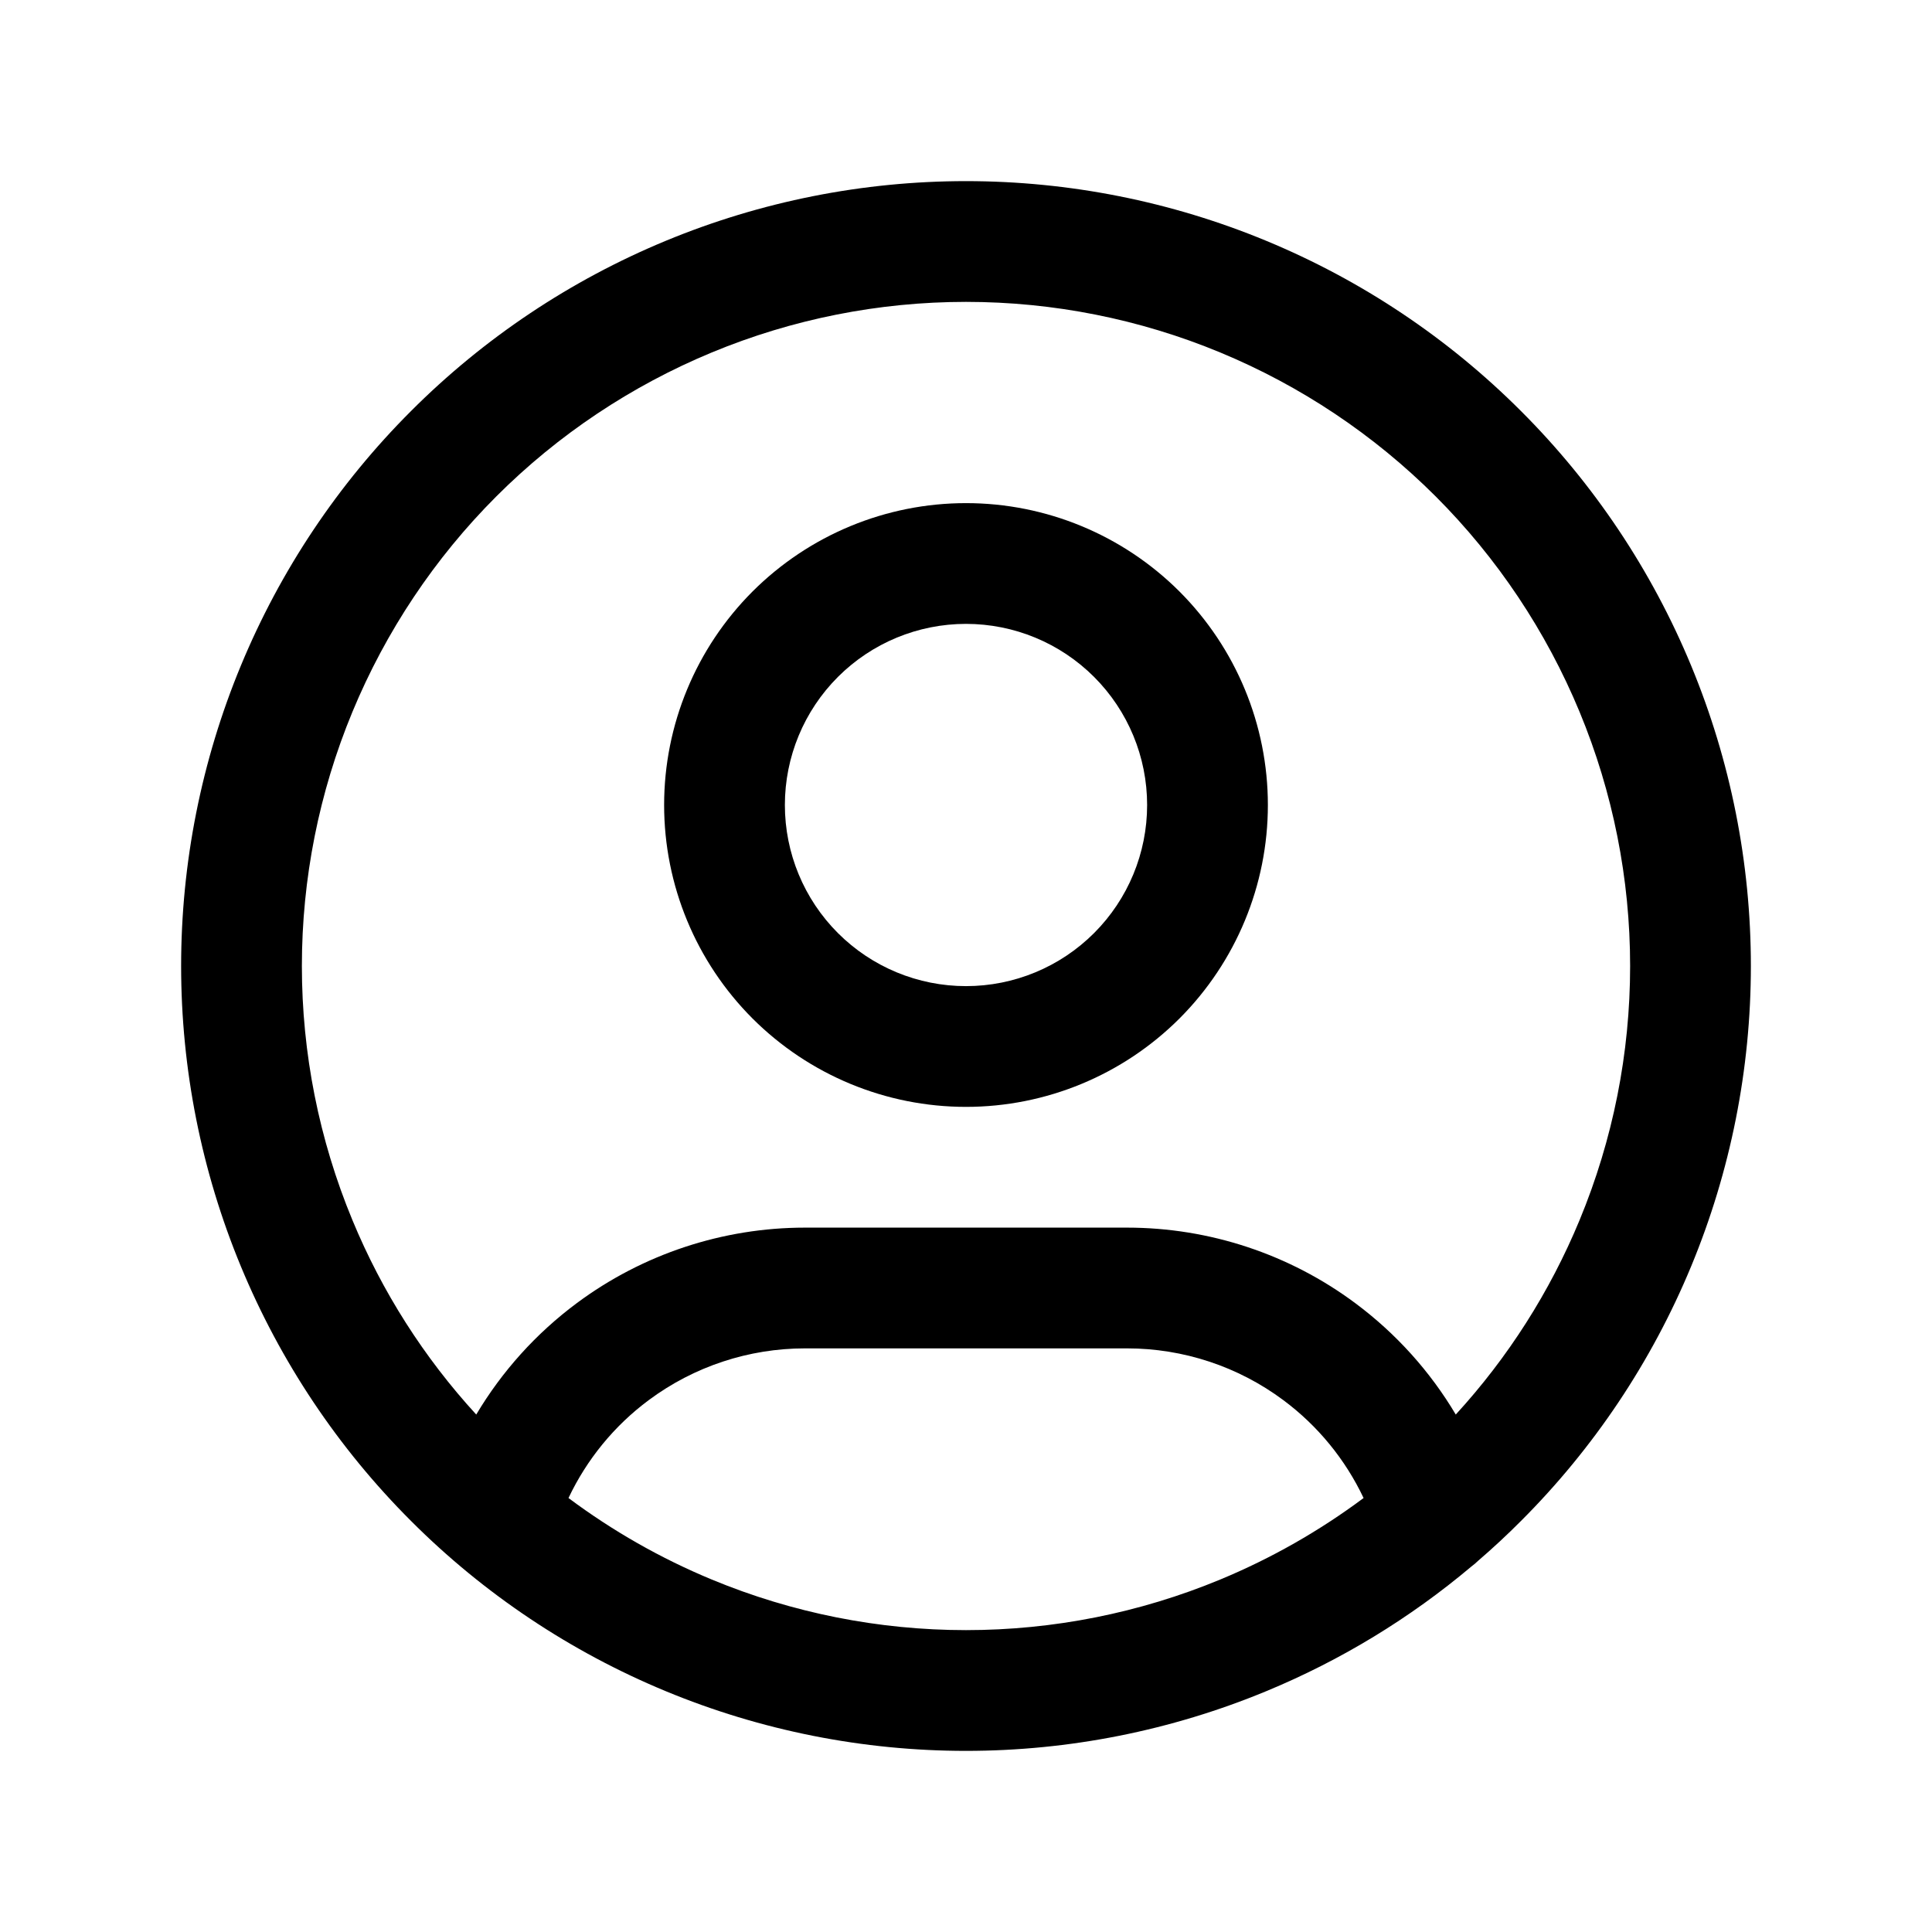
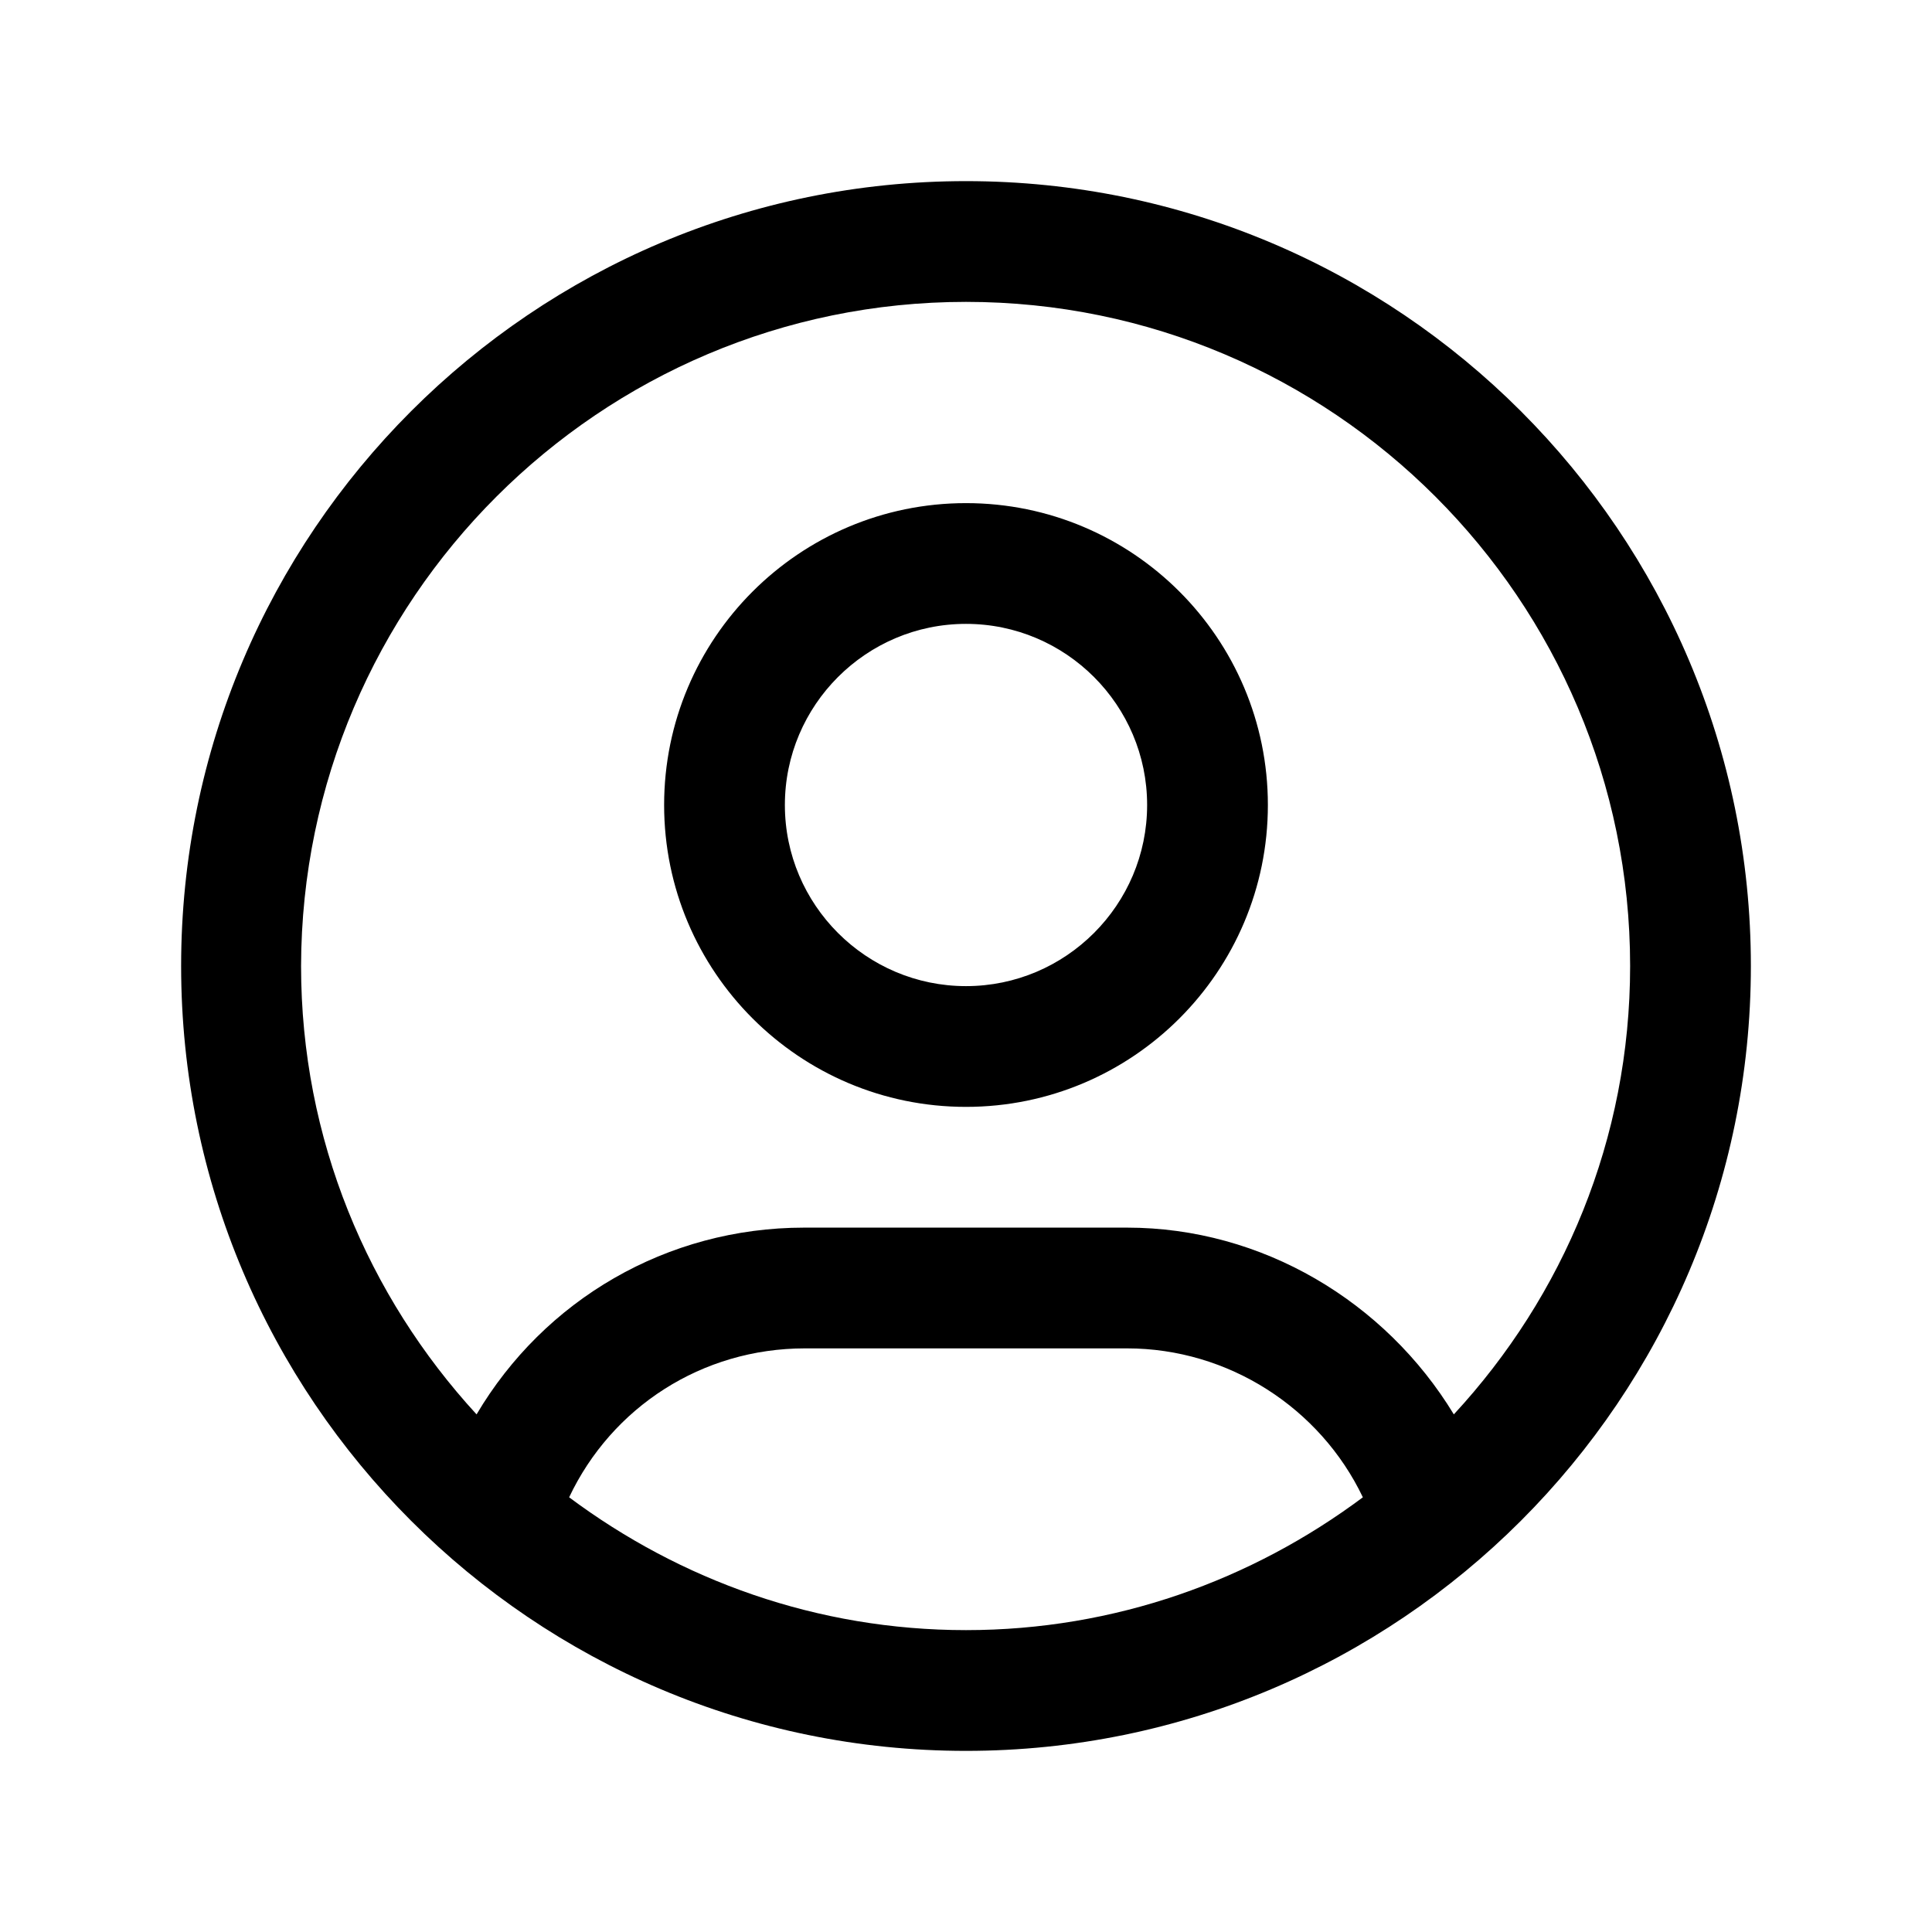
<svg xmlns="http://www.w3.org/2000/svg" width="24" height="24" viewBox="0 0 24 24" fill="none">
-   <path fill-rule="evenodd" clip-rule="evenodd" d="M9.348 7.348C10.052 6.645 11.005 6.25 12 6.25C12.995 6.25 13.948 6.645 14.652 7.348C15.355 8.052 15.75 9.005 15.75 10C15.75 10.995 15.355 11.948 14.652 12.652C13.948 13.355 12.995 13.75 12 13.75C11.005 13.75 10.052 13.355 9.348 12.652C8.645 11.948 8.25 10.995 8.25 10C8.25 9.005 8.645 8.052 9.348 7.348ZM12 7.75C11.403 7.75 10.831 7.987 10.409 8.409C9.987 8.831 9.75 9.403 9.75 10C9.75 10.597 9.987 11.169 10.409 11.591C10.831 12.013 11.403 12.25 12 12.25C12.597 12.25 13.169 12.013 13.591 11.591C14.013 11.169 14.25 10.597 14.25 10C14.25 9.403 14.013 8.831 13.591 8.409C13.169 7.987 12.597 7.75 12 7.75Z" fill="black" />
-   <path fill-rule="evenodd" clip-rule="evenodd" d="M8.269 2.992C9.452 2.502 10.72 2.25 12 2.25C13.28 2.25 14.548 2.502 15.731 2.992C16.914 3.482 17.989 4.2 18.894 5.106C19.8 6.011 20.518 7.086 21.008 8.269C21.498 9.452 21.75 10.72 21.75 12C21.75 13.28 21.498 14.548 21.008 15.731C20.518 16.914 19.8 17.989 18.894 18.894C18.722 19.067 18.543 19.233 18.358 19.392C18.334 19.416 18.307 19.438 18.279 19.459C17.516 20.102 16.657 20.625 15.731 21.008C14.548 21.498 13.28 21.75 12 21.75C10.72 21.75 9.452 21.498 8.269 21.008C7.086 20.518 6.011 19.8 5.106 18.894C4.2 17.989 3.482 16.914 2.992 15.731C2.502 14.548 2.25 13.28 2.25 12C2.25 10.72 2.502 9.452 2.992 8.269C3.482 7.086 4.2 6.011 5.106 5.106C6.011 4.2 7.086 3.482 8.269 2.992ZM18.084 17.572C18.733 16.864 19.254 16.046 19.622 15.157C20.037 14.156 20.25 13.083 20.25 12C20.25 10.917 20.037 9.844 19.622 8.843C19.207 7.842 18.6 6.932 17.834 6.166C17.067 5.4 16.158 4.793 15.157 4.378C14.156 3.963 13.083 3.75 12 3.75C10.917 3.75 9.844 3.963 8.843 4.378C7.842 4.793 6.932 5.4 6.166 6.166C5.4 6.932 4.793 7.842 4.378 8.843C3.963 9.844 3.75 10.917 3.75 12C3.75 13.083 3.963 14.156 4.378 15.157C4.746 16.047 5.267 16.864 5.916 17.572C6.235 17.036 6.658 16.565 7.165 16.188C7.984 15.579 8.979 15.25 10 15.25H14C15.022 15.25 16.018 15.579 16.838 16.19C17.344 16.567 17.766 17.037 18.084 17.572ZM7.062 18.609C7.289 18.13 7.63 17.711 8.06 17.392C8.621 16.975 9.301 16.75 10 16.75H14C14.7 16.75 15.381 16.975 15.942 17.393C16.371 17.712 16.712 18.13 16.939 18.609C16.39 19.018 15.792 19.359 15.157 19.622C14.156 20.037 13.083 20.25 12 20.25C10.917 20.25 9.844 20.037 8.843 19.622C8.208 19.359 7.61 19.018 7.062 18.609Z" fill="black" />
+   <path d="M12 2.25C6.62 2.25 2.25 6.62 2.25 12C2.25 17.38 6.62 21.75 12 21.75C17.38 21.75 21.75 17.38 21.75 12C21.75 6.62 17.38 2.25 12 2.25ZM7.07 18.6C7.6 17.48 8.72 16.75 10 16.75H14C15.26 16.75 16.4 17.49 16.93 18.6C15.55 19.63 13.85 20.25 12 20.25C10.15 20.25 8.45 19.63 7.07 18.6ZM18.06 17.57C17.21 16.17 15.68 15.25 14 15.25H9.99C8.28 15.25 6.76 16.15 5.92 17.57C4.57 16.1 3.74 14.15 3.74 12C3.75 7.45 7.45 3.75 12 3.75C16.55 3.75 20.25 7.45 20.25 12C20.25 14.15 19.42 16.1 18.06 17.57ZM12 6.25C9.93 6.25 8.25 7.93 8.25 10C8.25 12.07 9.93 13.75 12 13.75C14.07 13.75 15.75 12.07 15.75 10C15.75 7.93 14.07 6.25 12 6.25ZM12 12.25C10.76 12.25 9.75 11.24 9.75 10C9.75 8.76 10.76 7.75 12 7.75C13.24 7.75 14.25 8.76 14.25 10C14.25 11.24 13.24 12.25 12 12.25Z" fill="black" />
</svg>
